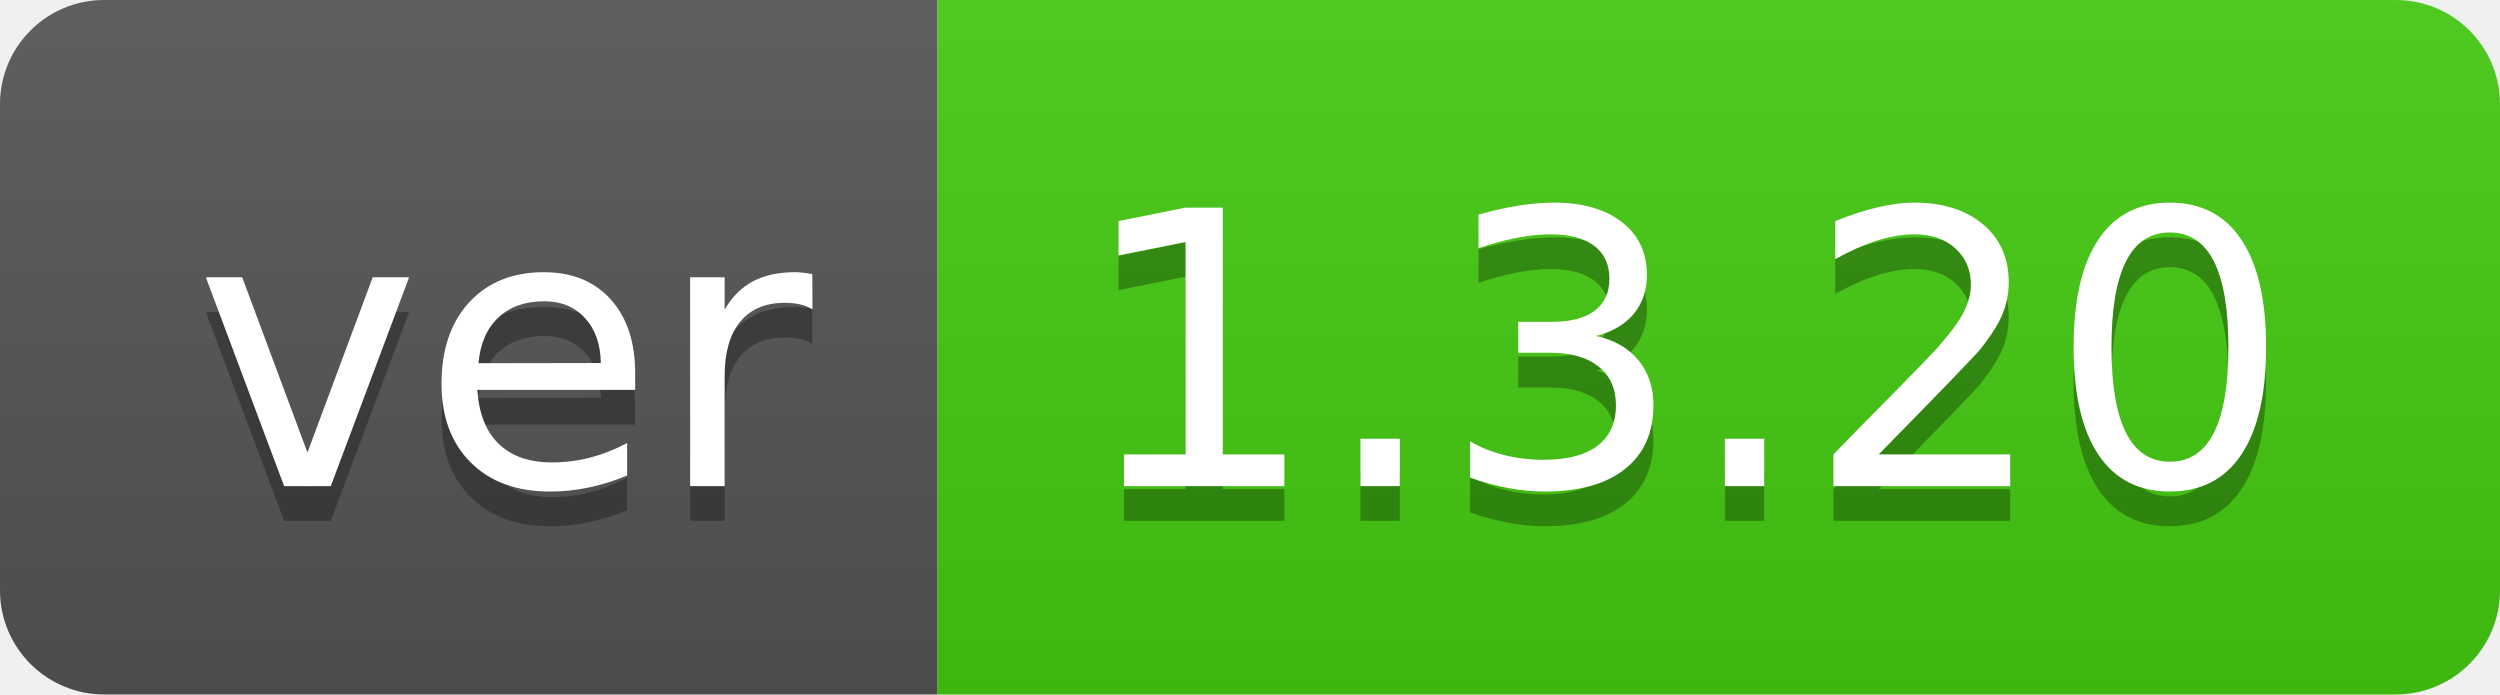
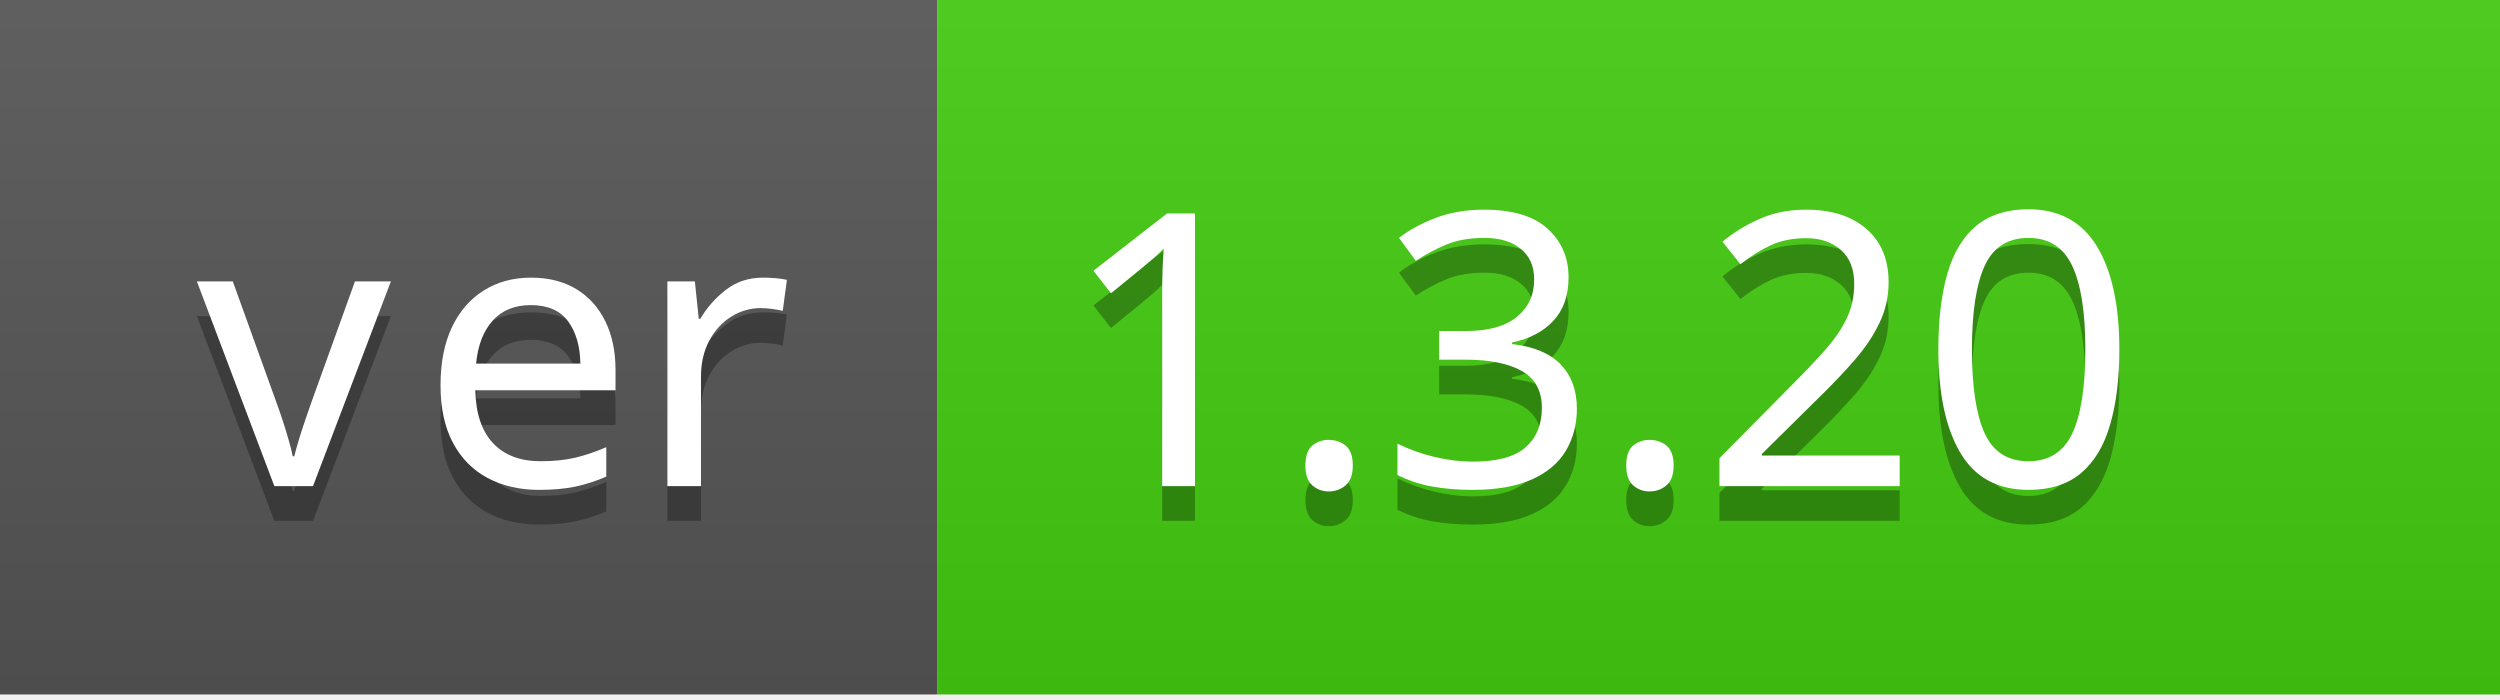
- <svg xmlns="http://www.w3.org/2000/svg" width="72" height="20">
-   <linearGradient id="b" x2="0" y2="100%">
-     <stop offset="0" stop-color="#bbb" stop-opacity=".1" />
-     <stop offset="1" stop-opacity=".1" />
-   </linearGradient>
-   <clipPath id="a">
-     <rect width="72" height="20" rx="3" fill="#fff" />
-   </clipPath>
-   <g clip-path="url(#a)">
-     <path fill="#555" d="M0 0h27v20H0z" />
-     <path fill="#4c1" d="M27 0h45v20H27z" />
-     <path fill="url(#b)" d="M0 0h72v20H0z" />
+ <svg xmlns="http://www.w3.org/2000/svg" width="100%" height="100%" viewBox="0 0 300 84" version="1.1" xml:space="preserve" style="fill-rule:evenodd;clip-rule:evenodd;stroke-linejoin:round;stroke-miterlimit:1.414;">
+   <g>
+     <rect x="0" y="0" width="112.5" height="83.333" style="fill:#555;fill-rule:nonzero;" />
+     <rect x="112.5" y="0" width="187.5" height="83.333" style="fill:#4c1;fill-rule:nonzero;" />
+     <rect x="0" y="0" width="300" height="83.333" style="fill:url(#_Linear1);fill-rule:nonzero;" />
  </g>
-   <g fill="#fff" text-anchor="middle" font-family="DejaVu Sans,Verdana,Geneva,sans-serif" font-size="110">
-     <text x="145" y="150" fill="#010101" fill-opacity=".3" transform="scale(.1)" textLength="170">ver</text>
-     <text x="145" y="140" transform="scale(.1)" textLength="170">ver</text>
-     <text x="485" y="150" fill="#010101" fill-opacity=".3" transform="scale(.1)" textLength="350">1.3.20</text>
-     <text x="485" y="140" transform="scale(.1)" textLength="350">1.3.20</text>
+   <g>
+     <text x="23.625px" y="62.5px" style="font-family:'Verdana', sans-serif;font-size:45.833px;fill:#010101;fill-opacity:0.298;">v<tspan x="50.346px 77.649px " y="62.5px 62.5px ">er</tspan>
+     </text>
+     <text x="23.625px" y="58.333px" style="font-family:'Verdana', sans-serif;font-size:45.833px;fill:#fff;">v<tspan x="50.346px 77.649px " y="58.333px 58.333px ">er</tspan>
+     </text>
+     <text x="127.134px" y="62.5px" style="font-family:'Verdana', sans-serif;font-size:45.833px;fill:#010101;fill-opacity:0.298;">1.3.20</text>
+     <text x="127.134px" y="58.333px" style="font-family:'Verdana', sans-serif;font-size:45.833px;fill:#fff;">1.3.20</text>
  </g>
+   <defs>
+     <linearGradient id="_Linear1" x1="0" y1="0" x2="1" y2="0" gradientUnits="userSpaceOnUse" gradientTransform="matrix(5.10269e-15,83.3333,-83.3333,5.10269e-15,0,0)">
+       <stop offset="0" style="stop-color:#bbb;stop-opacity:0.098" />
+       <stop offset="1" style="stop-color:#000;stop-opacity:0.098" />
+     </linearGradient>
+   </defs>
</svg>
